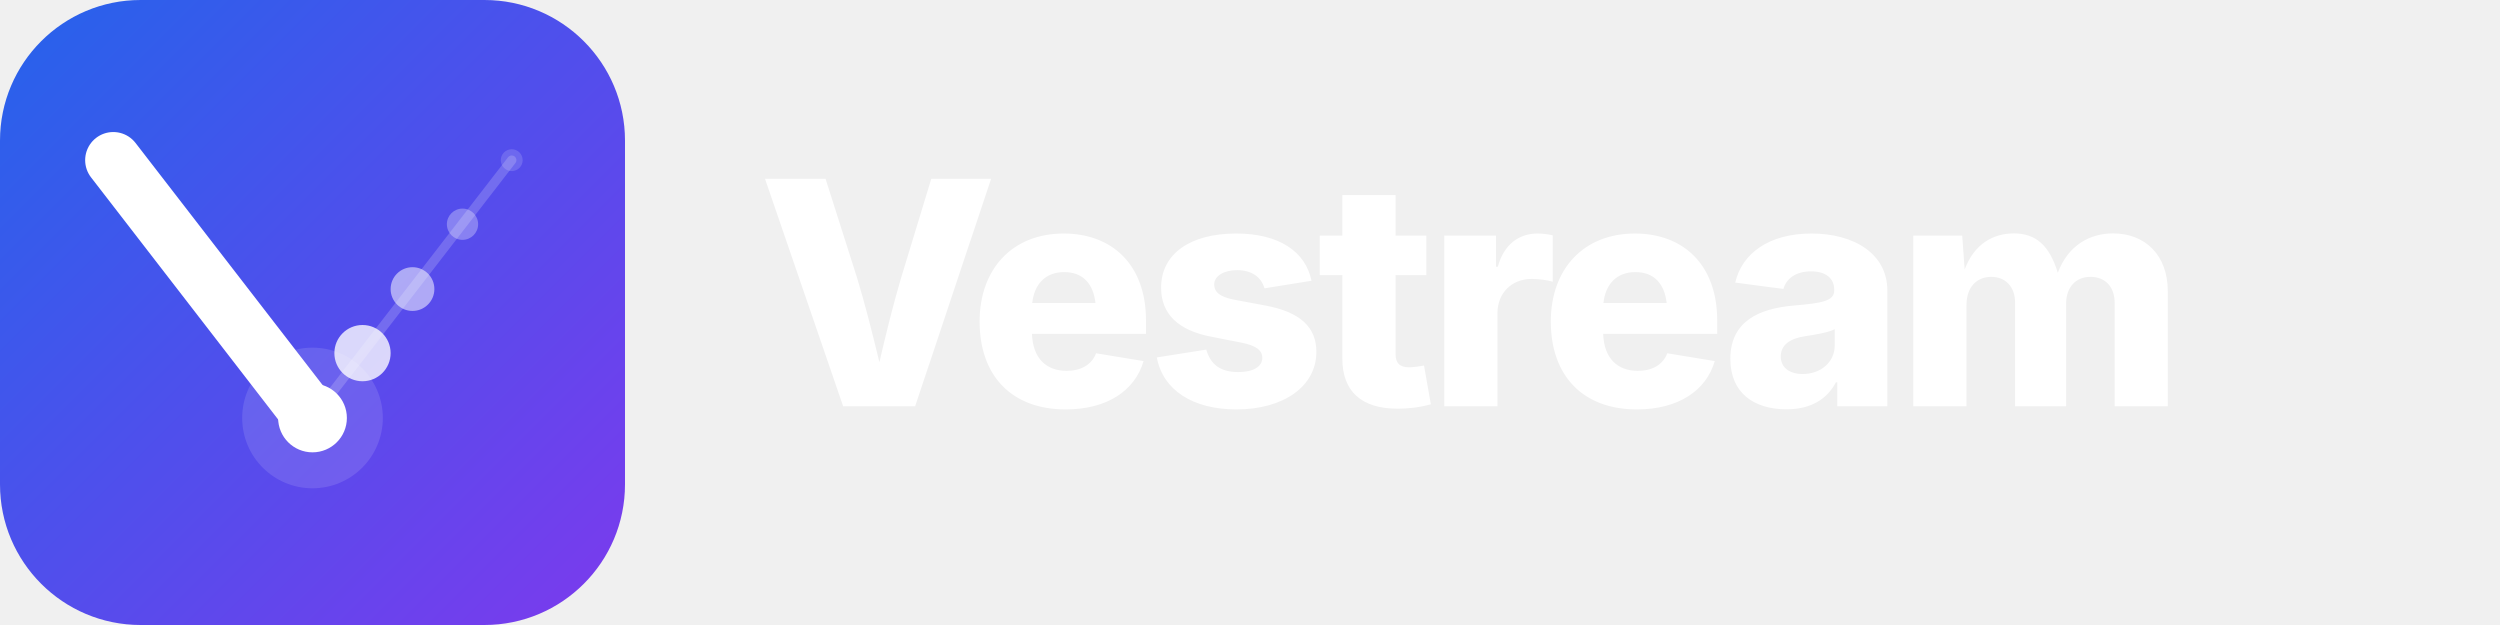
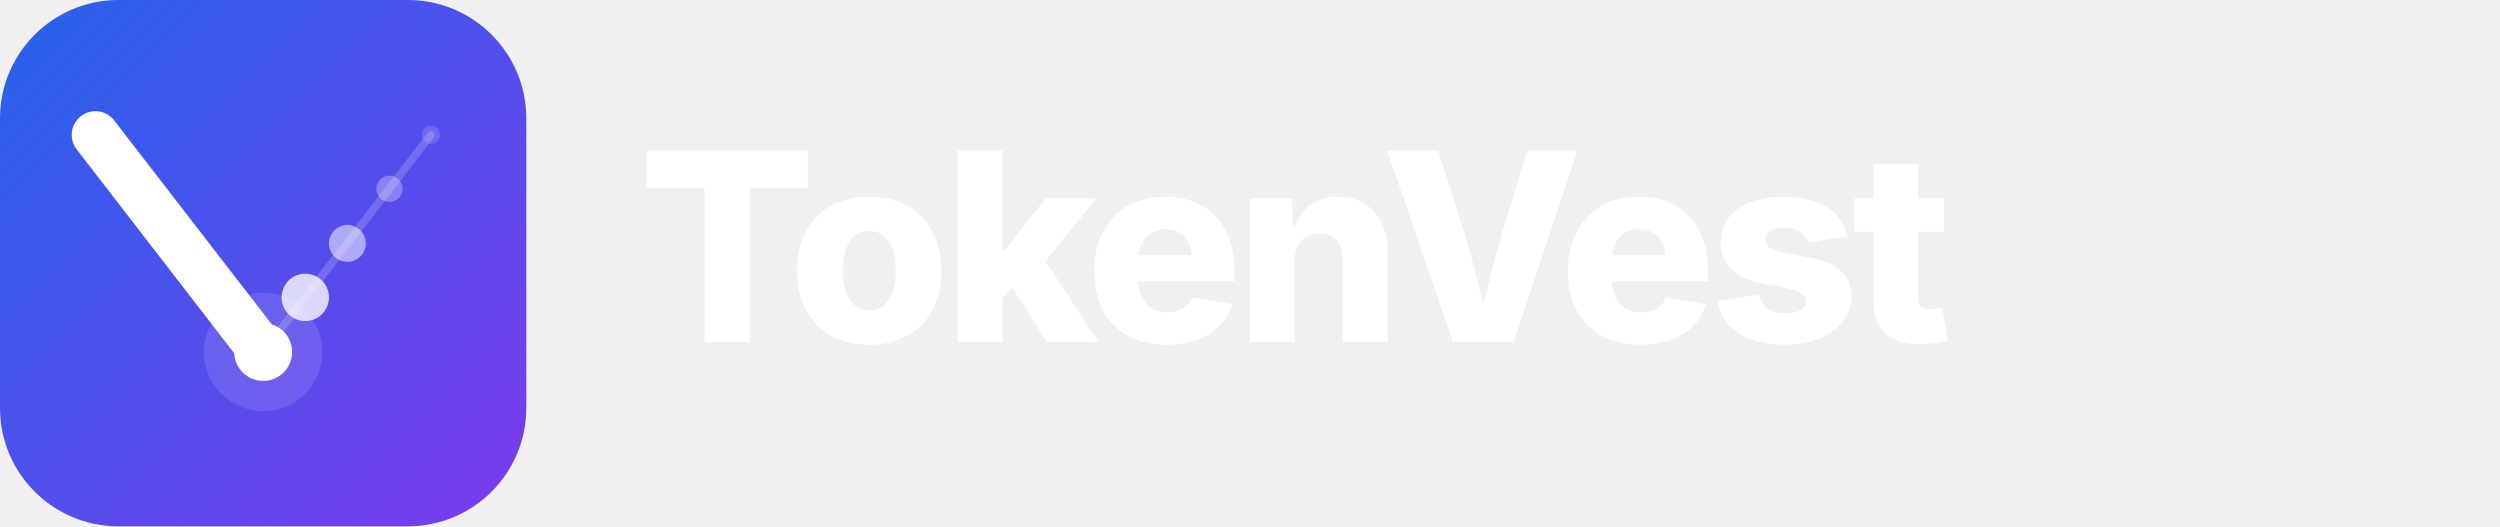
- <svg xmlns="http://www.w3.org/2000/svg" viewBox="0 0 320 80" fill="none">
+ <svg xmlns="http://www.w3.org/2000/svg" viewBox="0 0 380 80" fill="none">
  <defs>
    <linearGradient id="iconBgD" x1="0" y1="0" x2="80" y2="80" gradientUnits="userSpaceOnUse">
      <stop stop-color="#2563eb" />
      <stop offset="1" stop-color="#7c3aed" />
    </linearGradient>
  </defs>
  <rect width="80" height="80" rx="18" fill="url(#iconBgD)" />
  <line x1="40" y1="53.5" x2="65.5" y2="20.5" stroke="white" stroke-width="1.2" stroke-linecap="round" stroke-opacity="0.18" />
  <line x1="14.5" y1="20.5" x2="40" y2="53.5" stroke="white" stroke-width="7.2" stroke-linecap="round" />
  <circle cx="40" cy="53.5" r="9" fill="white" fill-opacity="0.12" />
  <circle cx="40" cy="53.5" r="4.4" fill="white" />
  <circle cx="46.4" cy="45.2" r="3.6" fill="white" fill-opacity="0.78" />
  <circle cx="52.8" cy="37" r="2.8" fill="white" fill-opacity="0.52" />
  <circle cx="59.2" cy="28.7" r="2.0" fill="white" fill-opacity="0.30" />
  <circle cx="65.5" cy="20.5" r="1.4" fill="white" fill-opacity="0.15" />
-   <text x="97" y="52" font-family="Inter, -apple-system, BlinkMacSystemFont, 'Segoe UI', 'Helvetica Neue', sans-serif" font-size="40" font-weight="800" letter-spacing="-0.03em" fill="white">Vestream</text>
+   <text x="97" y="52" font-family="Inter, -apple-system, BlinkMacSystemFont, 'Segoe UI', 'Helvetica Neue', sans-serif" font-size="40" font-weight="800" letter-spacing="-0.03em" fill="white">TokenVest</text>
</svg>
